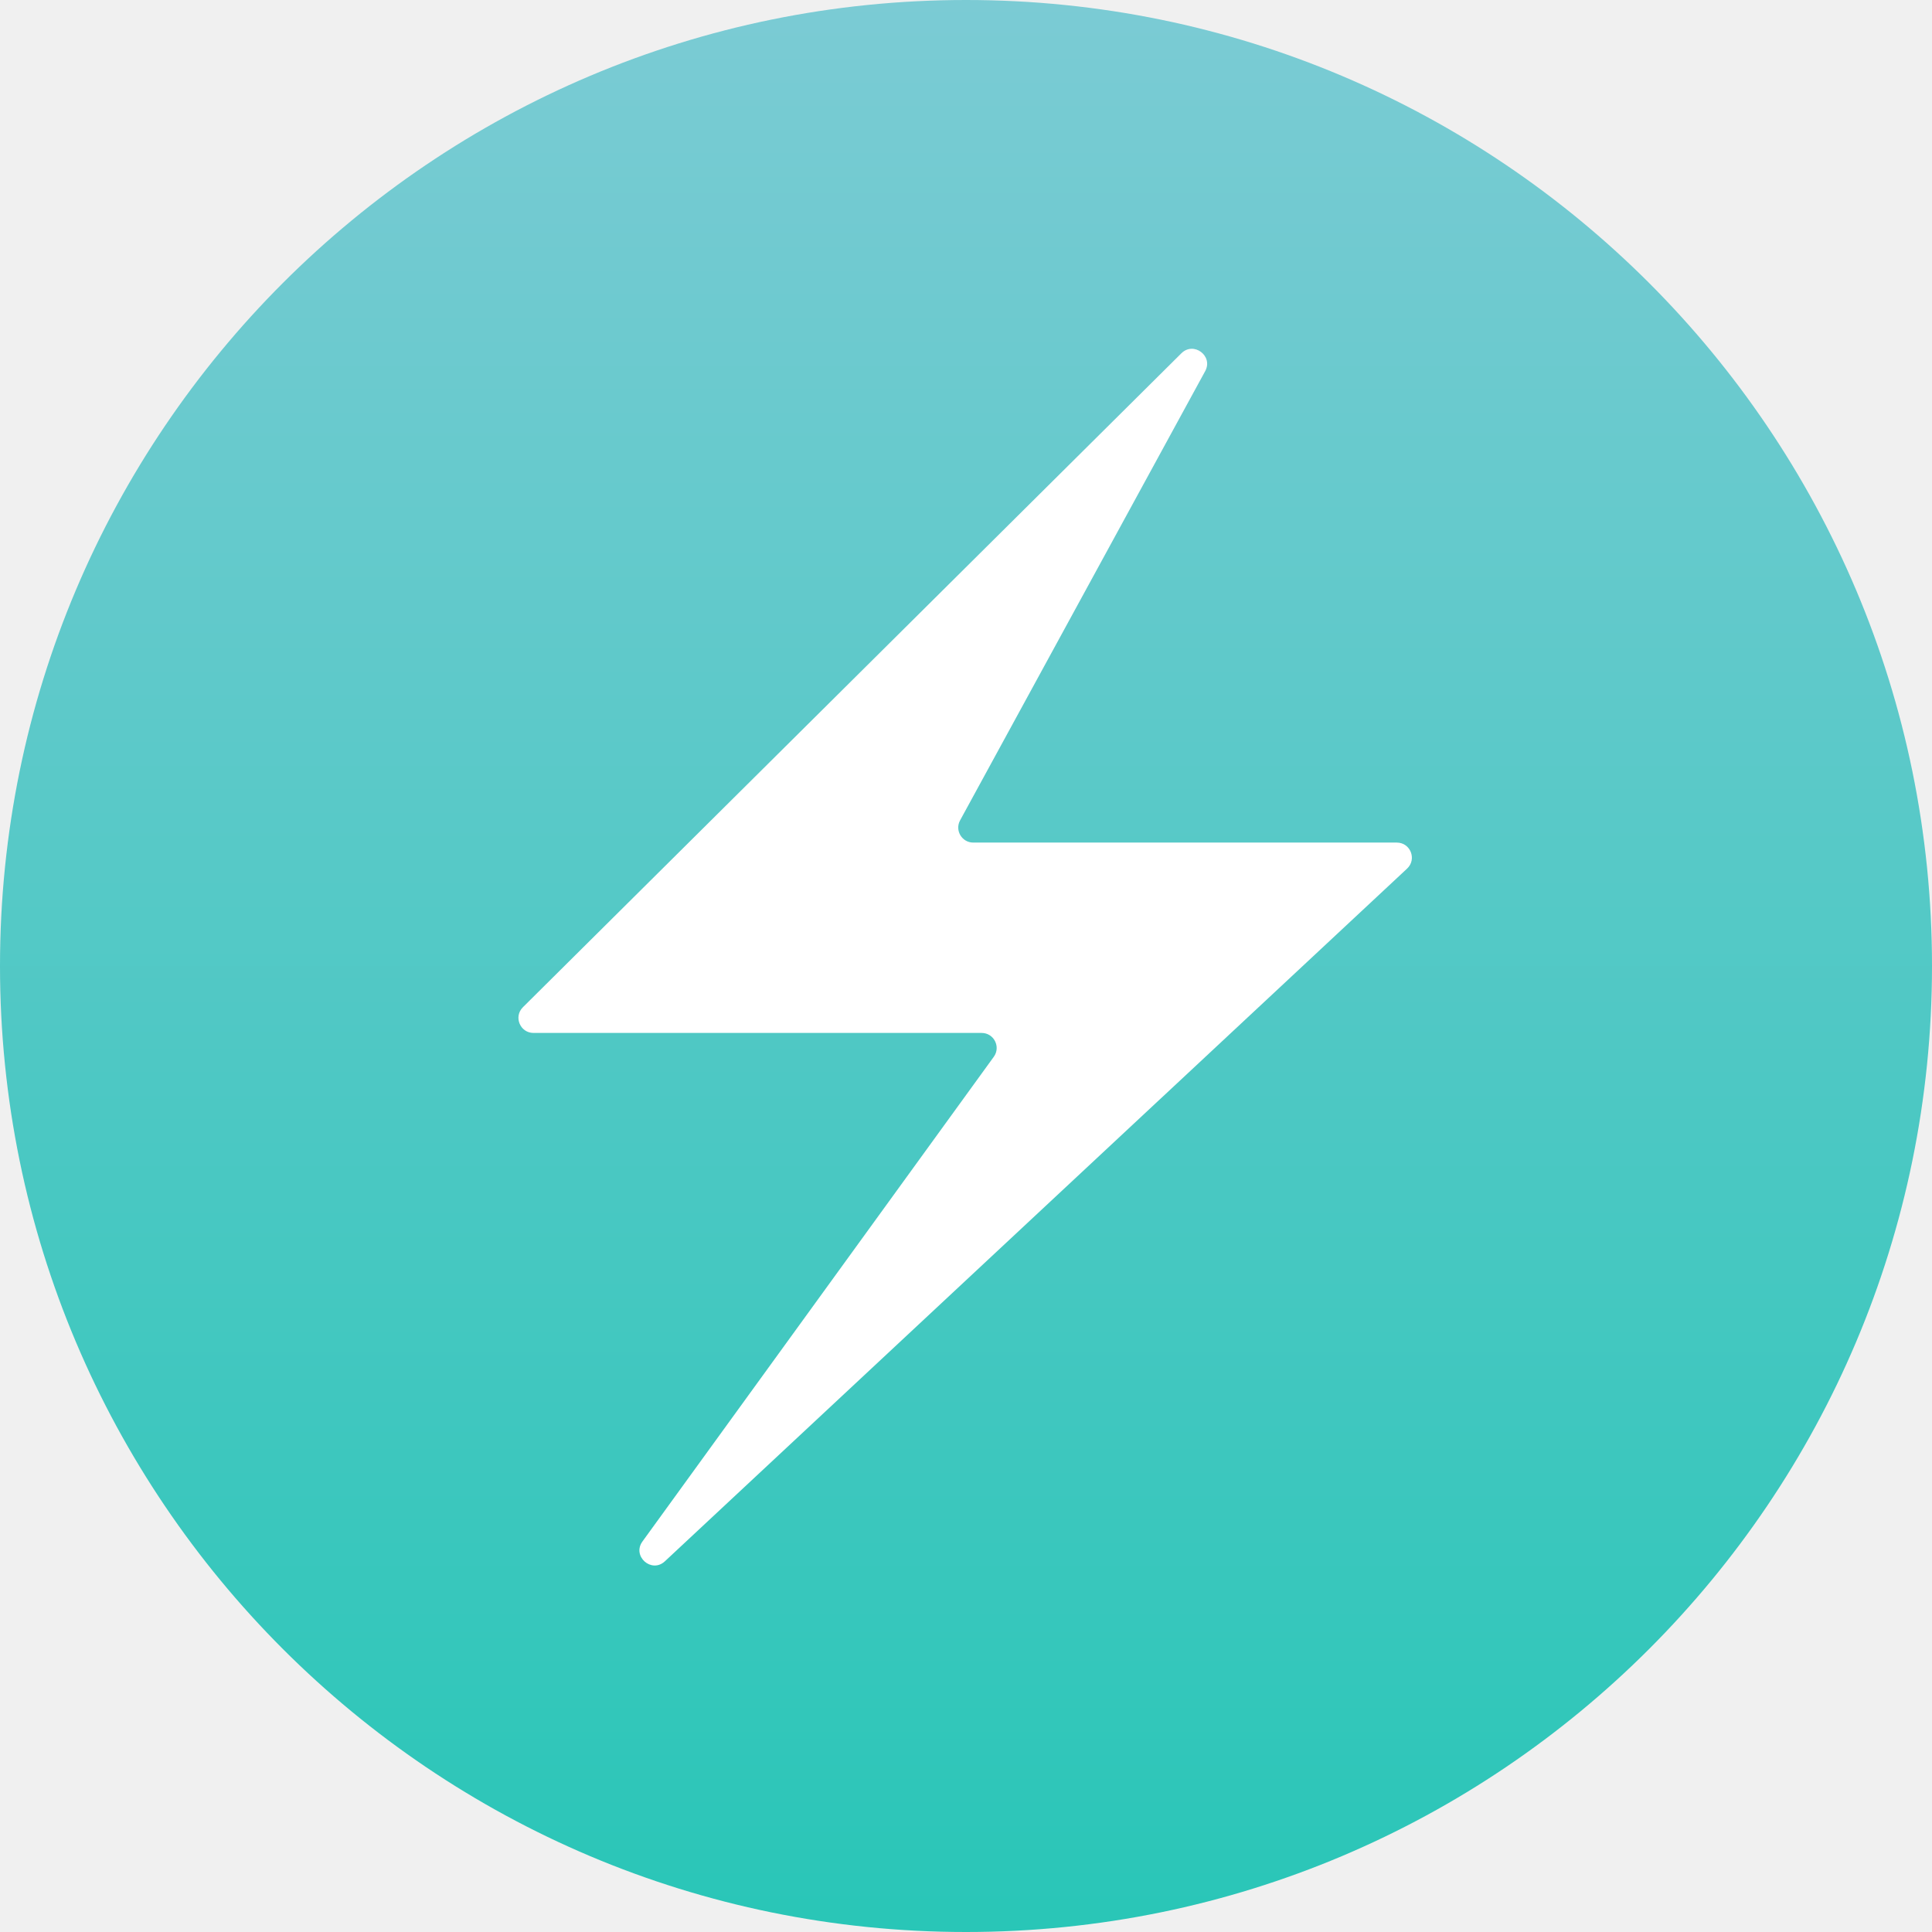
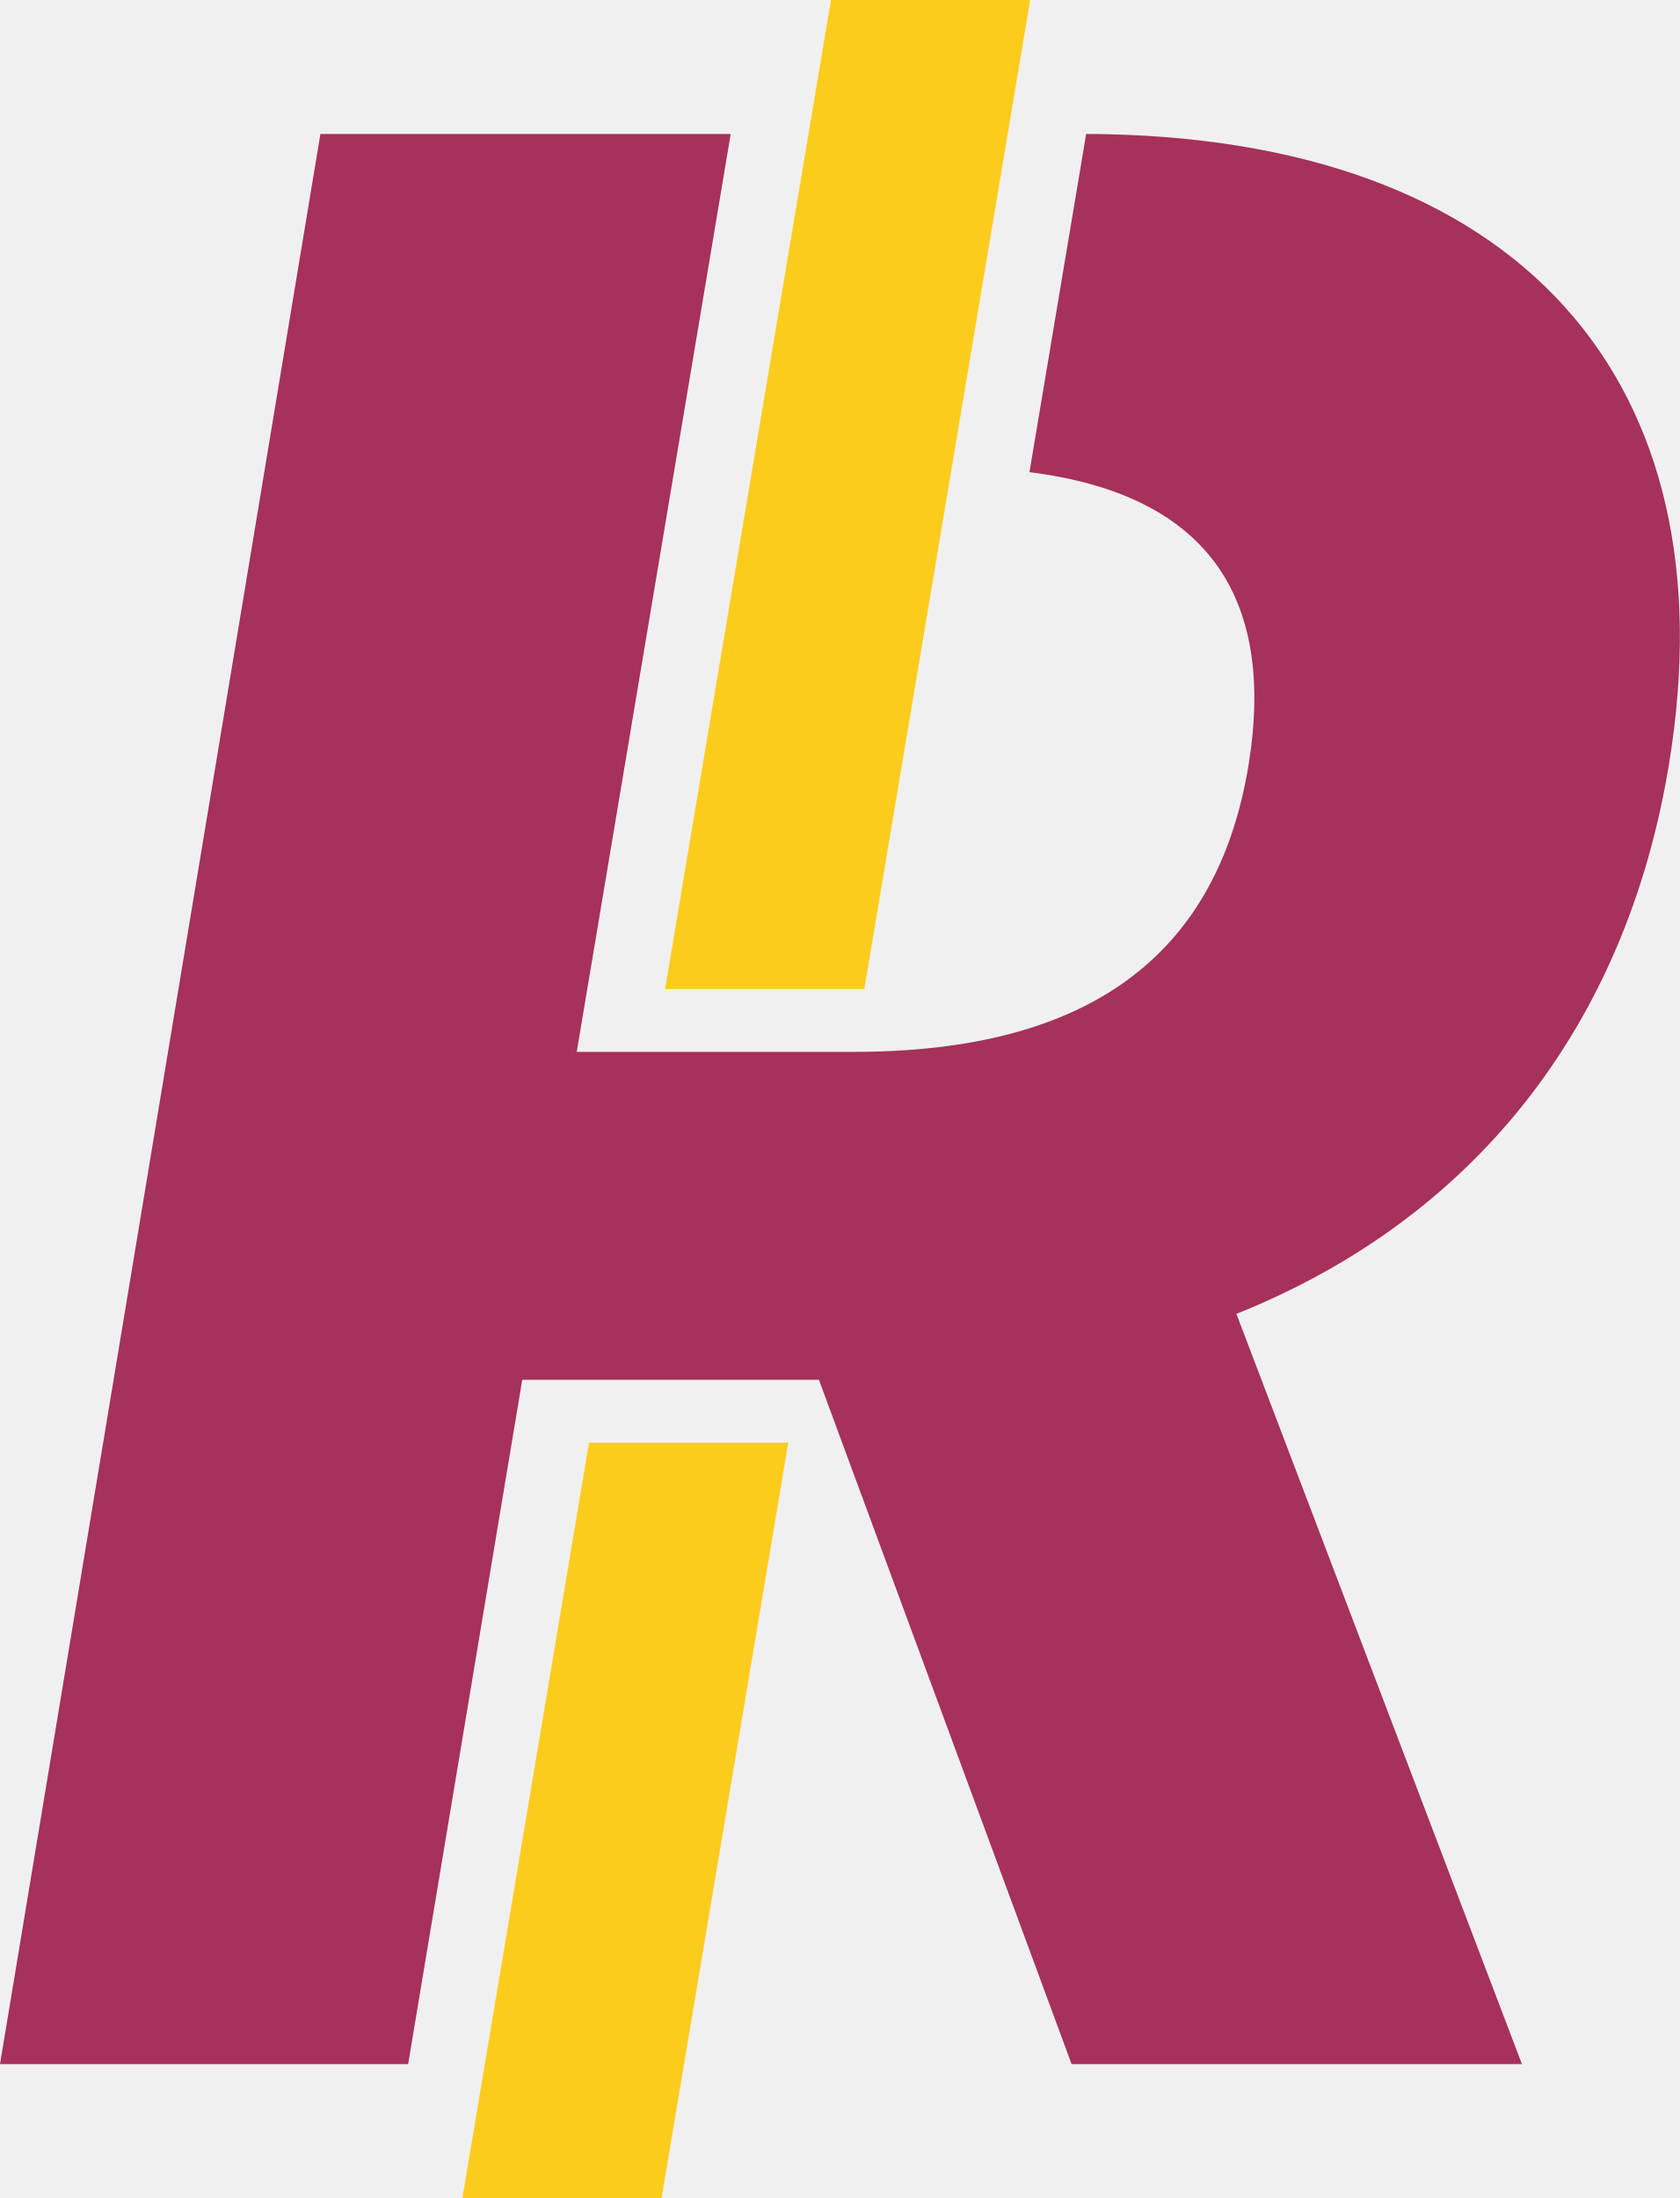
- <svg xmlns="http://www.w3.org/2000/svg" width="582" height="582" viewBox="0 0 582 582" fill="none">
-   <rect width="582" height="582" rx="291" fill="url(#paint0_linear)" />
-   <path d="M157.521 303.421L355.881 106.426C359.587 102.746 365.55 107.225 363.049 111.809L289.22 247.123C287.573 250.141 289.758 253.821 293.196 253.821H420.782C424.892 253.821 426.877 258.857 423.872 261.661L200.293 470.326C196.284 474.067 190.317 468.796 193.536 464.356L299.373 318.351C301.543 315.357 299.404 311.164 295.706 311.164H160.713C156.67 311.164 154.653 306.27 157.521 303.421Z" fill="white" />
-   <defs>
-     <linearGradient id="paint0_linear" x1="291" y1="0" x2="291" y2="582" gradientUnits="userSpaceOnUse">
-       <stop stop-color="#7BCBD4" />
-       <stop offset="1" stop-color="#29C6B7" />
-     </linearGradient>
+ <svg xmlns="http://www.w3.org/2000/svg" id="Layer_1" data-name="Layer 1" viewBox="0 0 633.04 828.2">
+                                                                                         "1266.08 1656.4"
+ <defs>
+     <style>.cls-1{fill:#a6315b;}.cls-2{fill:#fccc1d;}</style>
  </defs>
+   <path class="cls-1" d="M888.11,462.91c23.72-144-55.59-236.94-219.61-237.56L647.13,352.79c66.23,8.32,92.89,46.22,82.6,110.12C718,535,669.36,571.22,580.94,571.22H476.53l35.23-210,22.79-135.85H379.94L259.2,952.62H413l43-257.82H567.8L663,952.62H832.71L725.11,669.94C813.89,634.43,871.78,562.34,888.11,462.91Z" transform="translate(-259.2 -174.88)" />
+   <polygon class="cls-2" points="313.13 0 250.63 372.64 325.71 372.64 388.2 0 313.13 0" />
+   <polygon class="cls-2" points="249.31 828.2 297.04 543.61 221.96 543.61 174.24 828.2 249.31 828.2" />
</svg>
